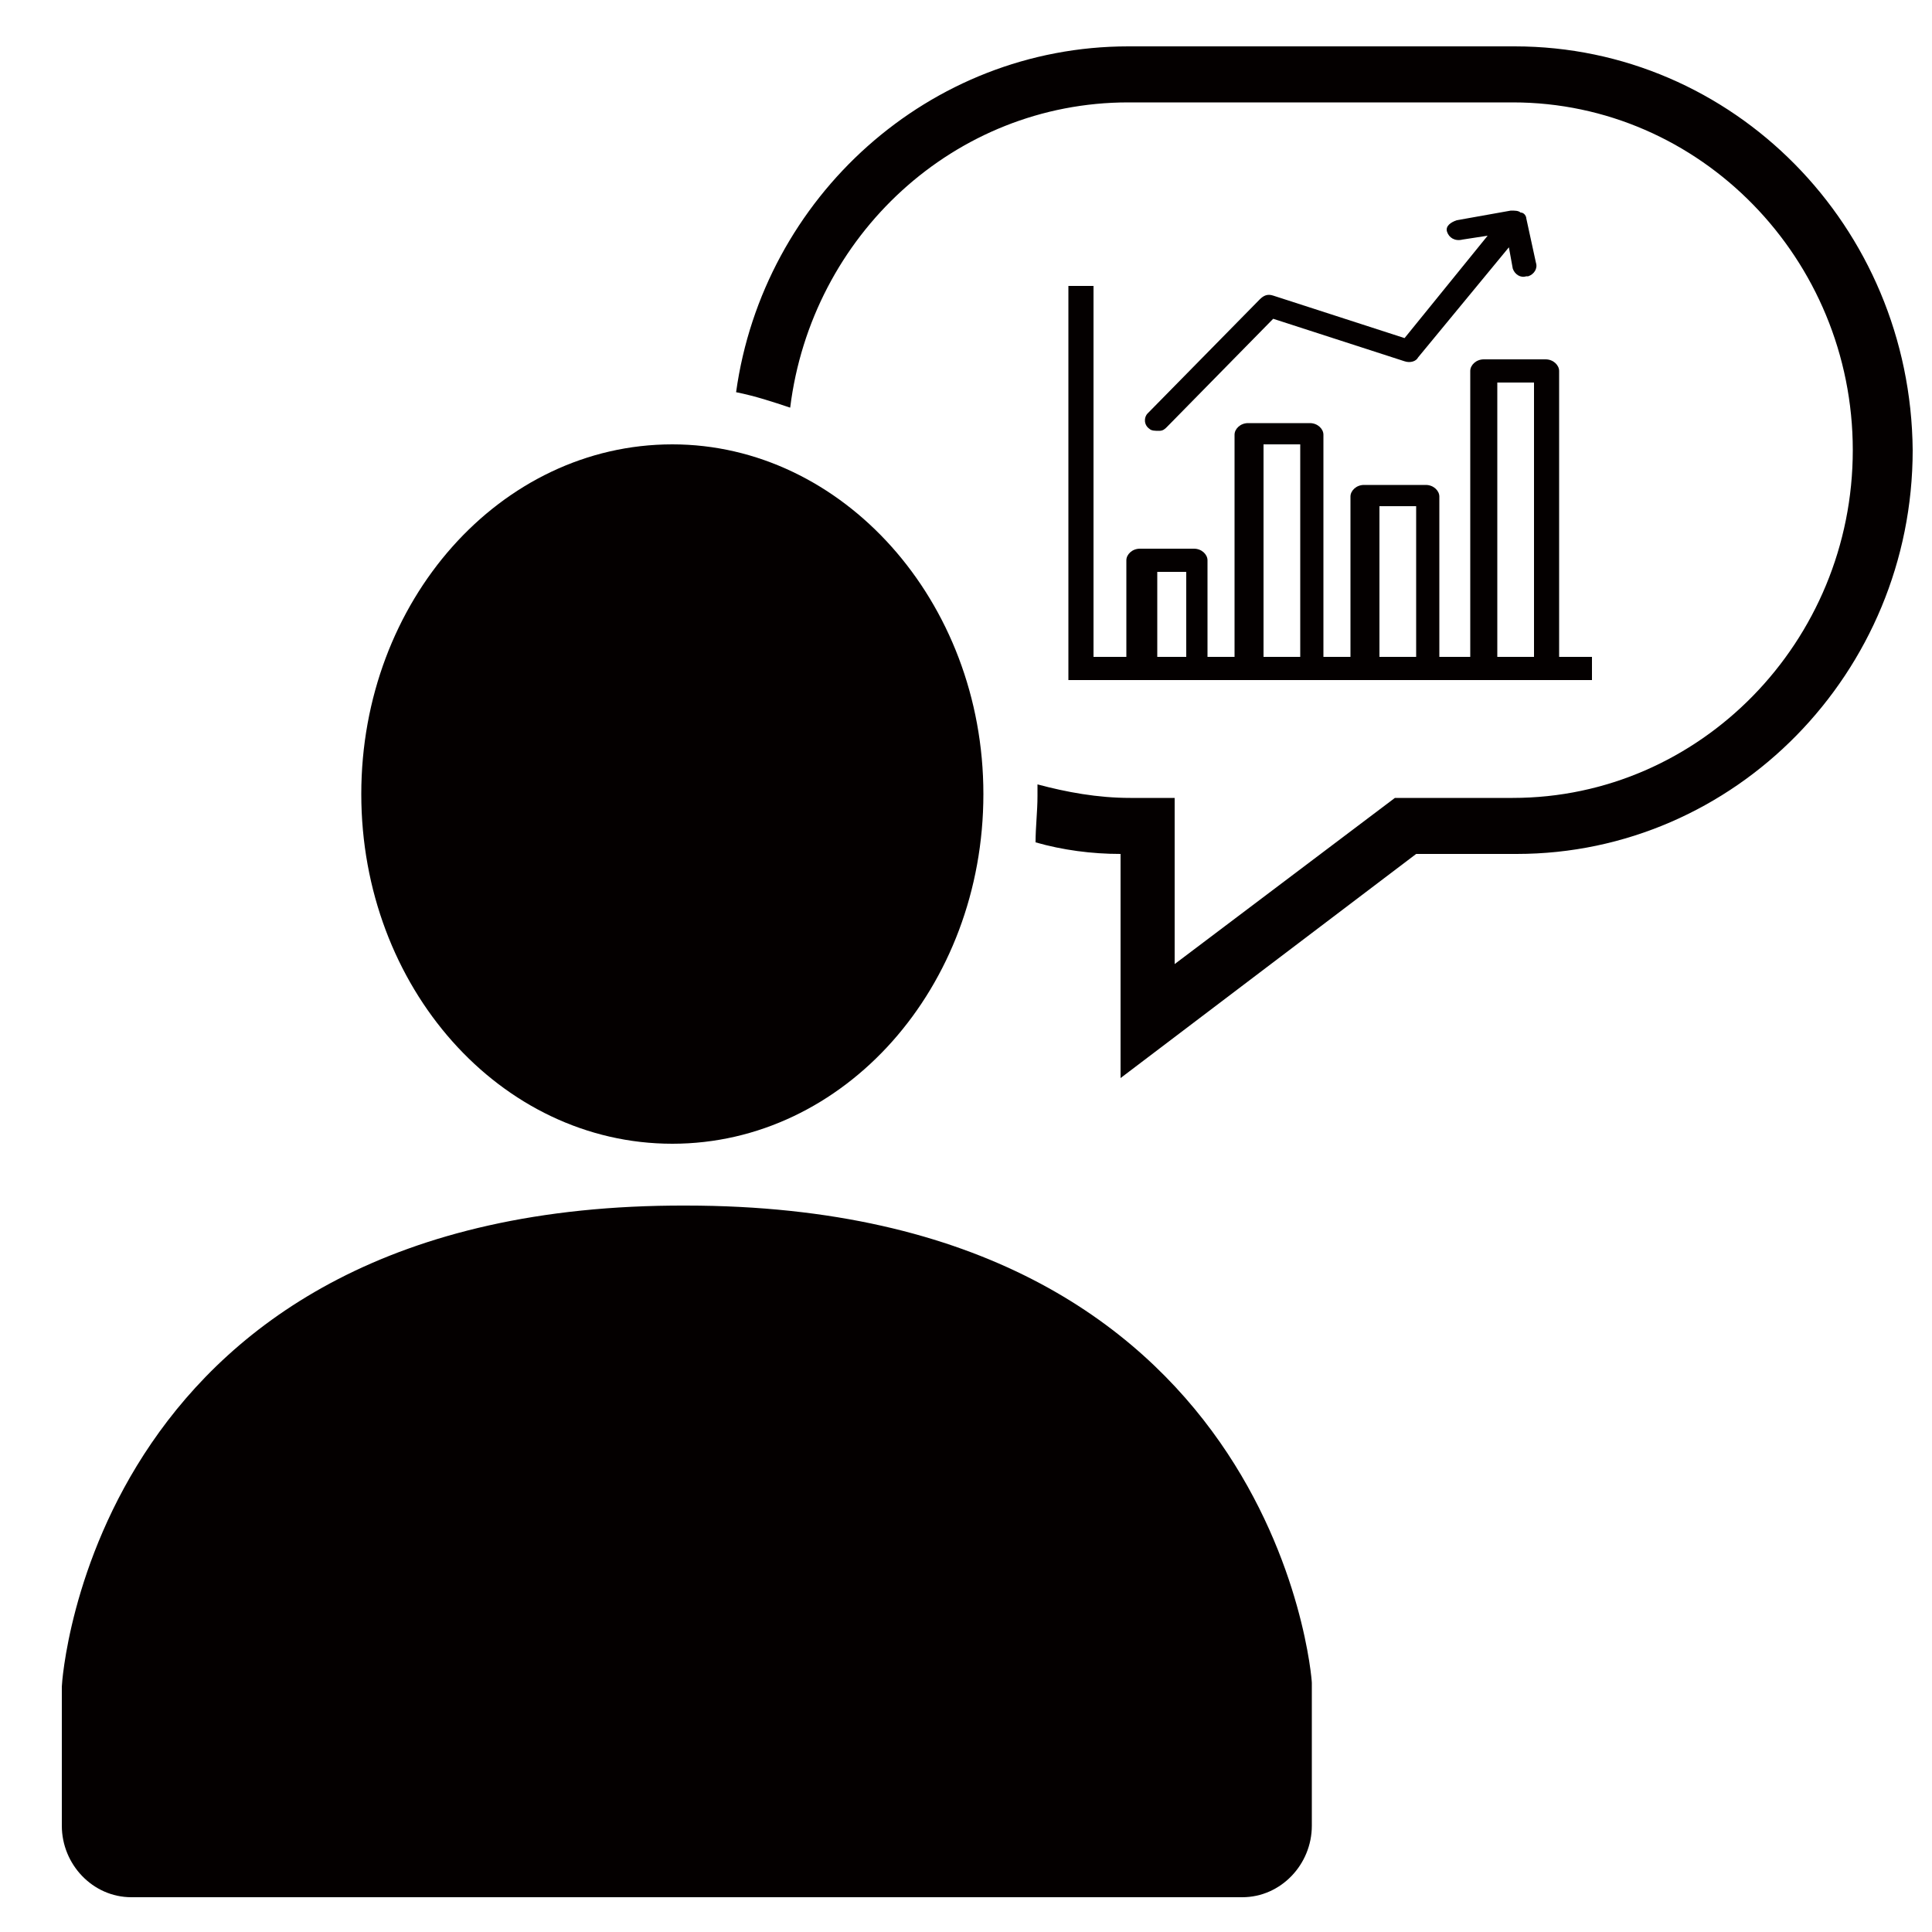
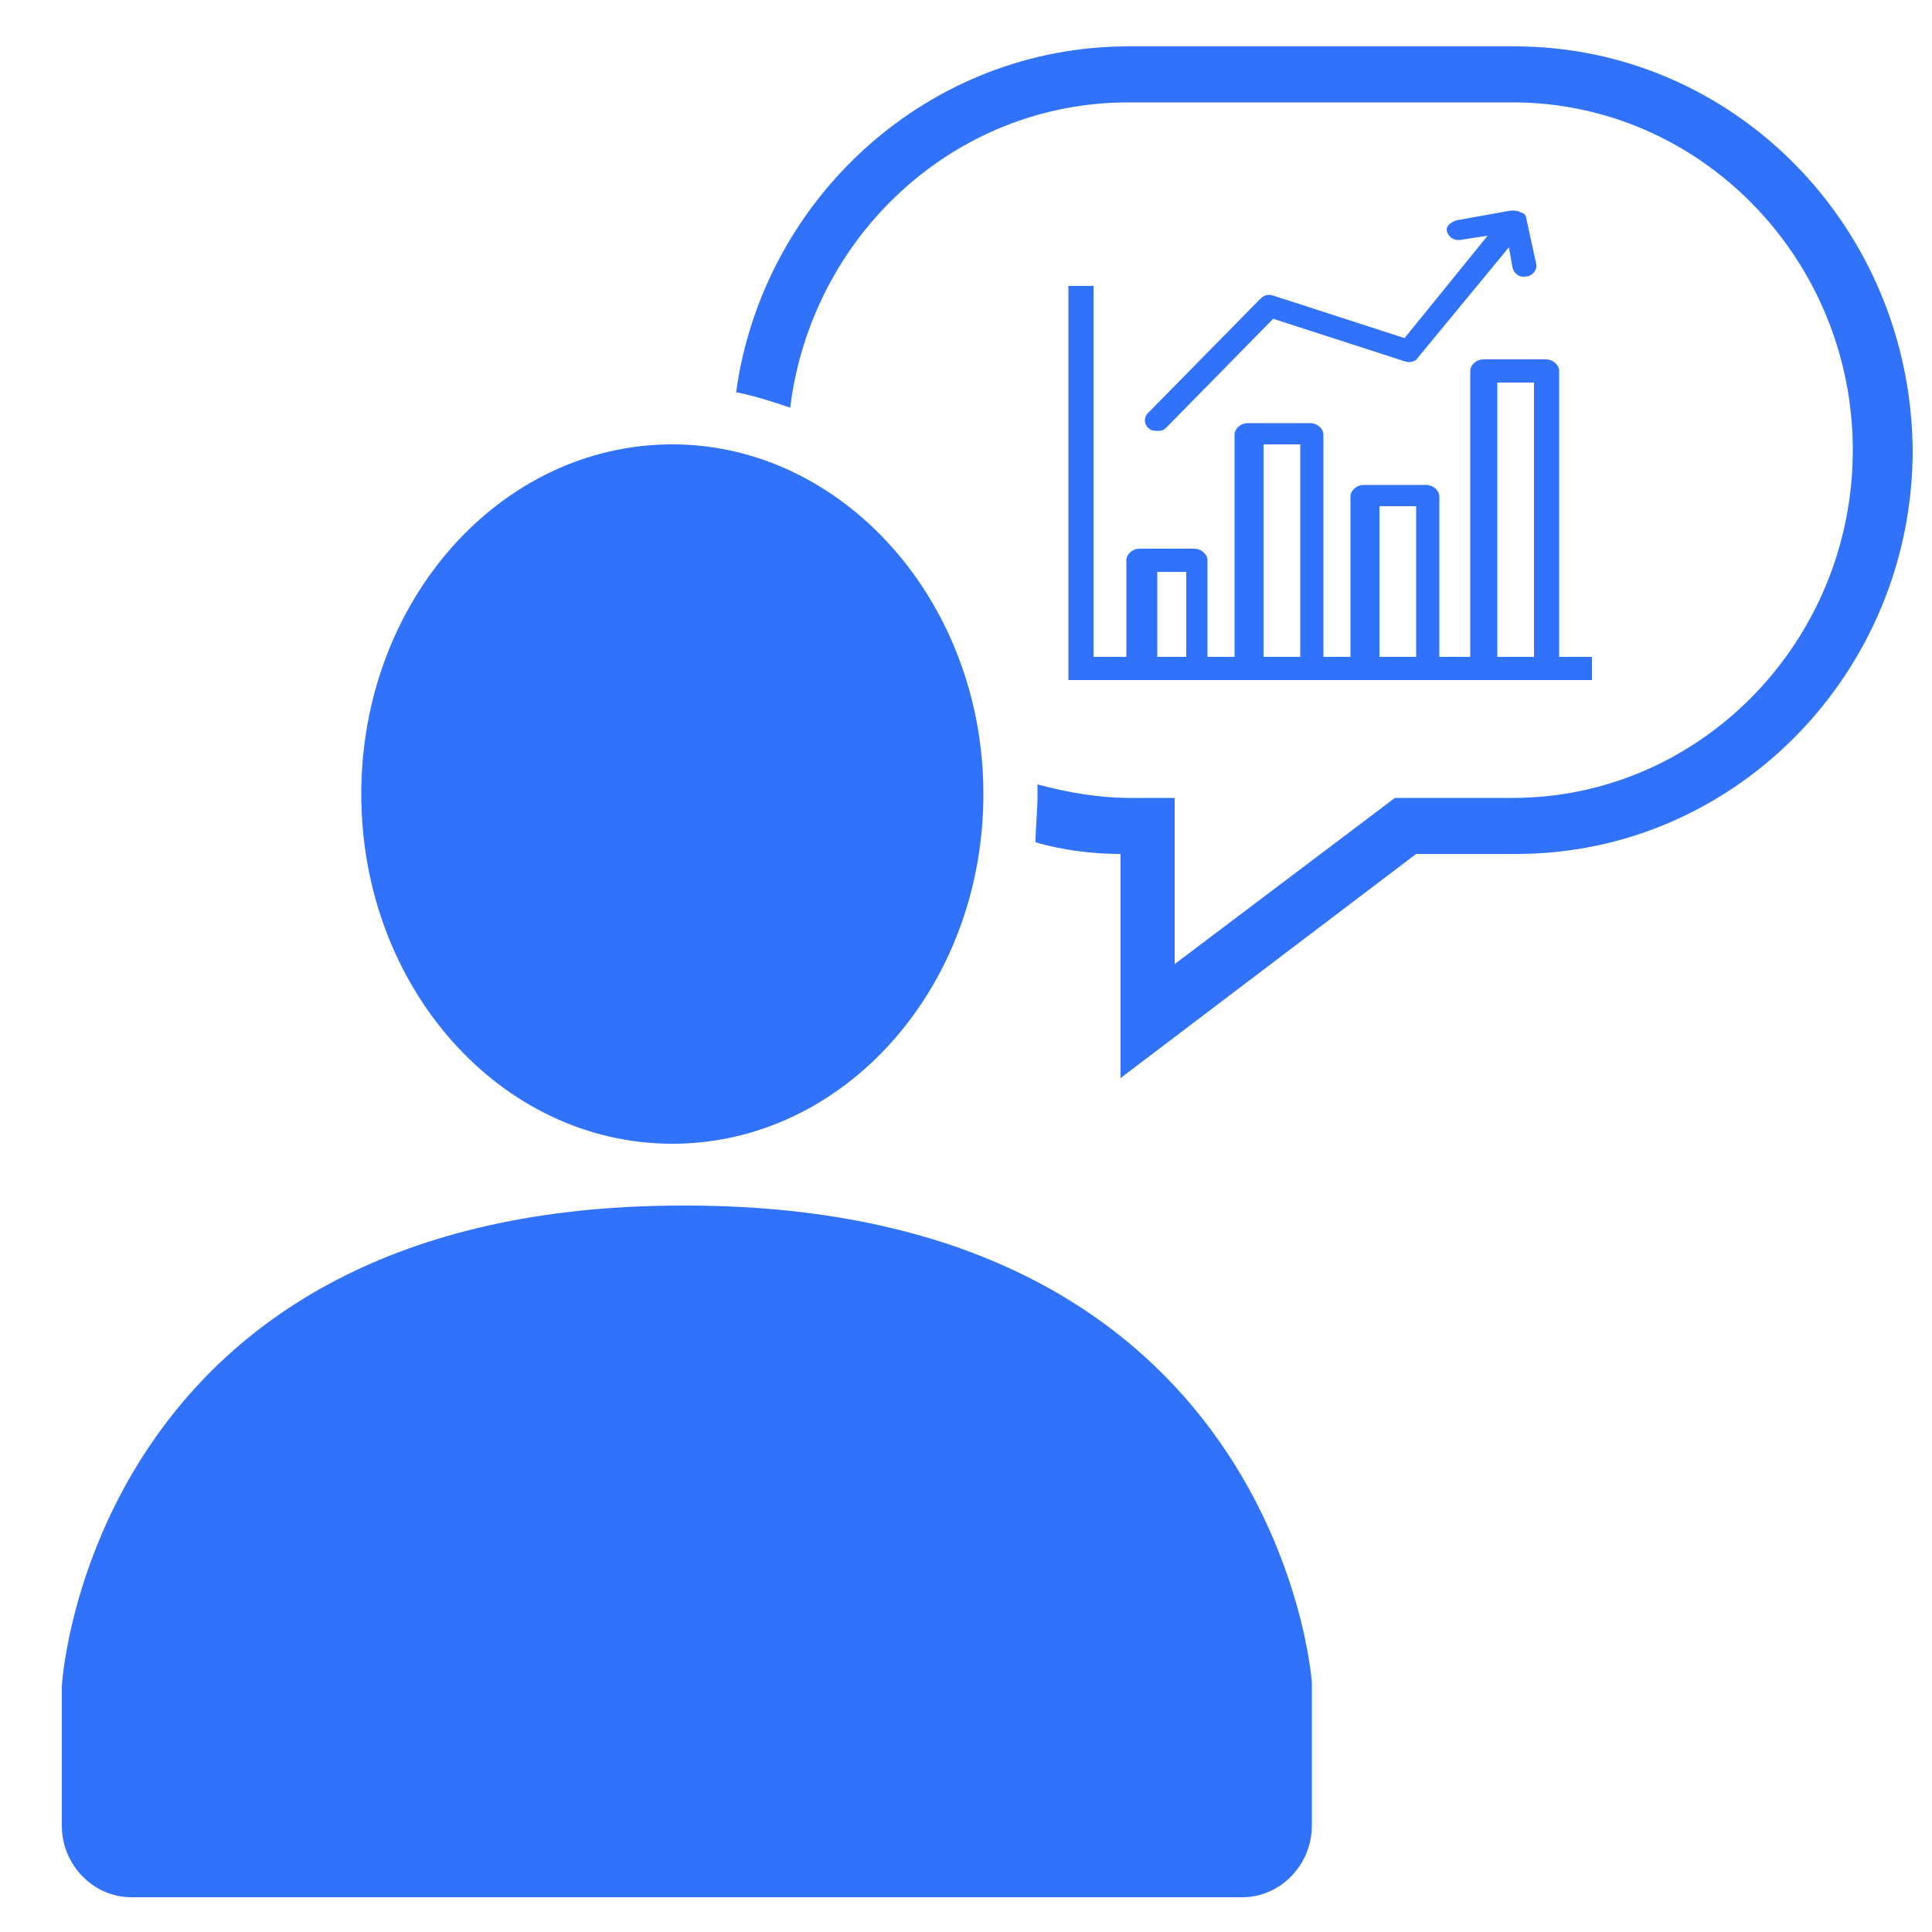
- <svg xmlns="http://www.w3.org/2000/svg" height="100px" width="100px" fill="#040000" version="1.1" x="0px" y="0px" viewBox="0 0 100 100" enable-background="new 0 0 100 100" xml:space="preserve">
+ <svg xmlns="http://www.w3.org/2000/svg" height="100px" width="100px" fill="#3072f9" version="1.1" x="0px" y="0px" viewBox="0 0 100 100" enable-background="new 0 0 100 100" xml:space="preserve">
  <path d="M79.5,13.6L79,11.3c0-0.1-0.1-0.3-0.3-0.3c-0.1-0.1-0.3-0.1-0.5-0.1l-2.8,0.5c-0.3,0.1-0.6,0.3-0.5,0.6  c0.1,0.3,0.4,0.5,0.8,0.4l1.3-0.2l-4.3,5.3l-6.8-2.2c-0.3-0.1-0.5,0-0.7,0.2l-5.8,5.9c-0.2,0.2-0.2,0.6,0.1,0.8  c0.1,0.1,0.3,0.1,0.5,0.1c0.2,0,0.3-0.1,0.4-0.2l5.5-5.6l6.8,2.2c0.3,0.1,0.6,0,0.7-0.2l4.7-5.7l0.2,1.1c0.1,0.3,0.4,0.5,0.7,0.4  c0,0,0,0,0.1,0C79.4,14.2,79.6,13.9,79.5,13.6z" />
  <path d="M80.7,34V19.2c0-0.3-0.3-0.6-0.7-0.6h-3.2c-0.4,0-0.7,0.3-0.7,0.6V34h-1.6v-8.3c0-0.3-0.3-0.6-0.7-0.6h-3.2  c-0.4,0-0.7,0.3-0.7,0.6V34h-1.4V22.5c0-0.3-0.3-0.6-0.7-0.6h-3.2c-0.4,0-0.7,0.3-0.7,0.6V34h-1.4v-5c0-0.3-0.3-0.6-0.7-0.6h-2.8  c-0.4,0-0.7,0.3-0.7,0.6v5h-1.7V14.8h-1.3v20.4h27.1V34H80.7z M61.4,29.6V34h-1.5v-4.4H61.4z M65.4,34V23h1.9v11H65.4z M73.3,26.3  V34h-1.9v-7.8H73.3z M77.5,34V19.8h1.9V34H77.5z" />
  <path d="M67.9,87.1L67.9,87.1c0-0.3-1.9-24.7-32.4-24.7C4.8,62.3,3.2,87,3.2,87.3v7.2c0,2,1.6,3.7,3.6,3.7h57.5c2,0,3.6-1.7,3.6-3.7  L67.9,87.1z" />
  <path d="M78.4,2.4H58.4c-10.3,0-18.9,7.8-20.3,17.9c1,0.2,1.9,0.5,2.8,0.8C42,12.2,49.4,5.3,58.4,5.3h19.9c9.7,0,17.6,8.1,17.6,18  c0,9.9-7.9,18-17.6,18h-6.1l-11.4,8.6v-8.6h-2.3c-1.7,0-3.3-0.3-4.8-0.7c0,0.2,0,0.4,0,0.6c0,0.8-0.1,1.6-0.1,2.4  c1.4,0.4,2.9,0.6,4.4,0.6v11.6l15.3-11.6h5.2c11.3,0,20.5-9.4,20.5-20.9C98.9,11.7,89.7,2.4,78.4,2.4z" />
  <path d="M34.8,59.2c8.9,0,16.1-8.1,16.1-18.1S43.6,23,34.8,23c-8.9,0-16.1,8.1-16.1,18.1S25.9,59.2,34.8,59.2z" />
</svg>
